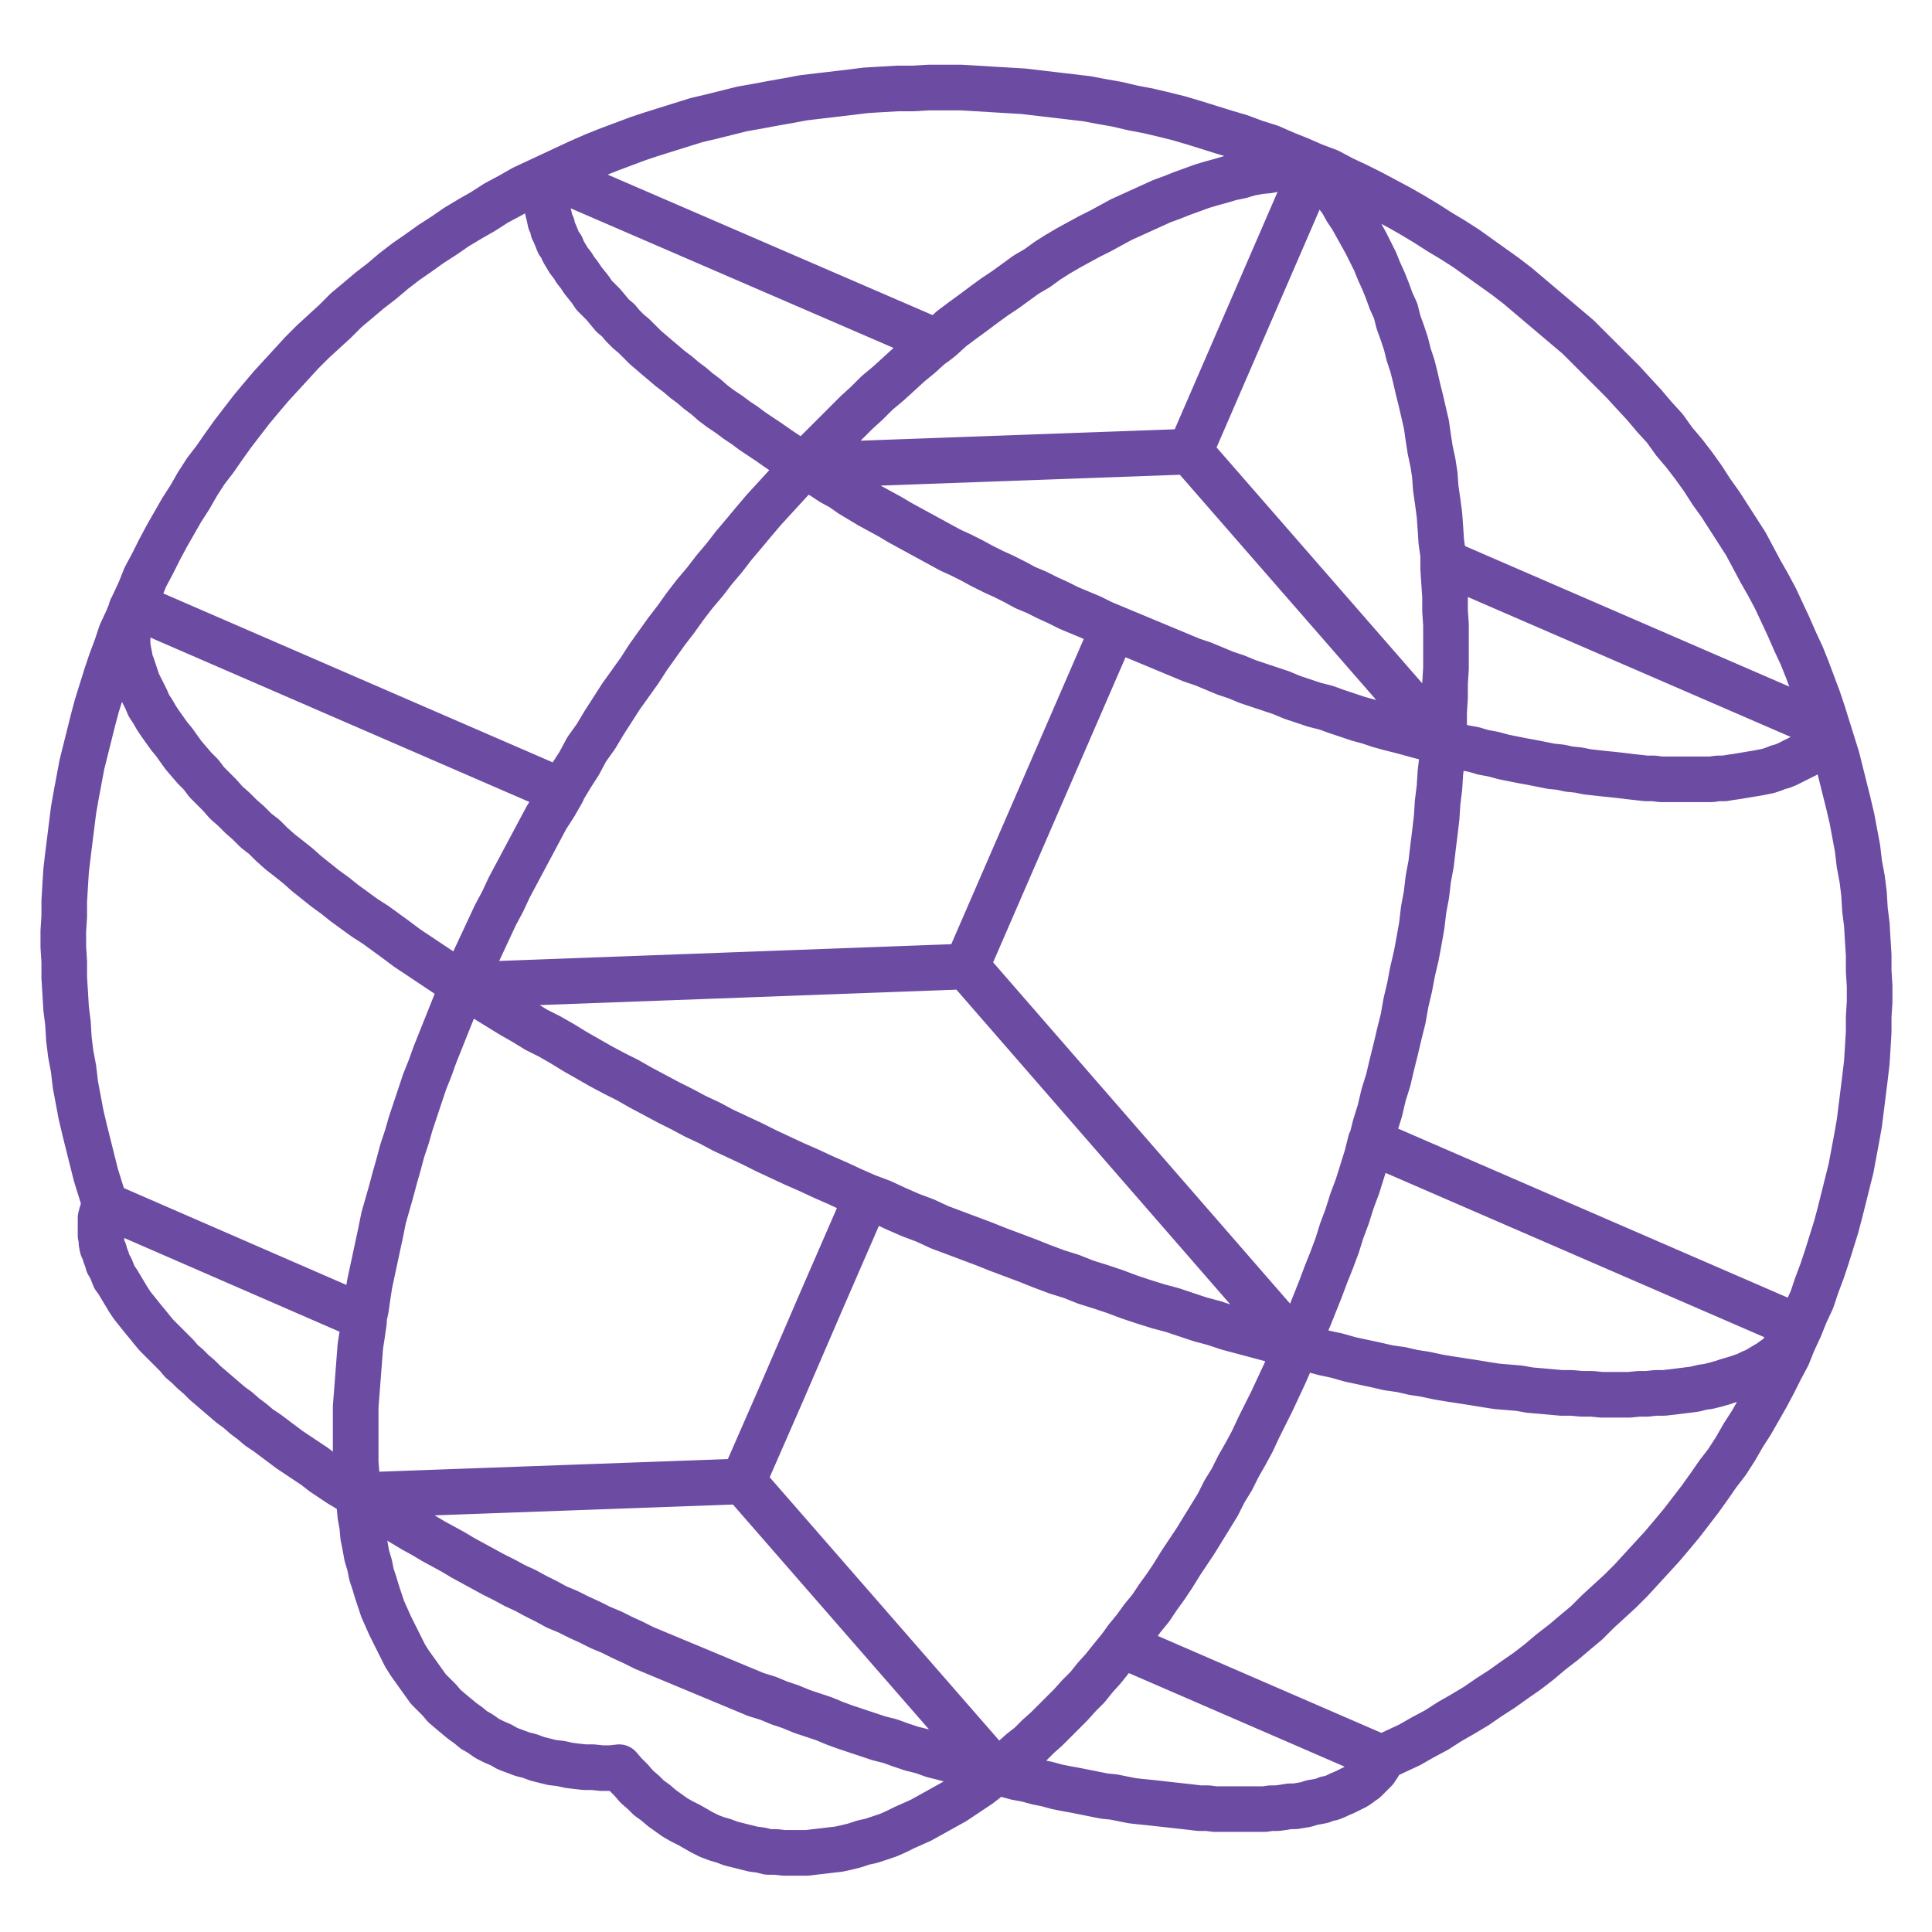
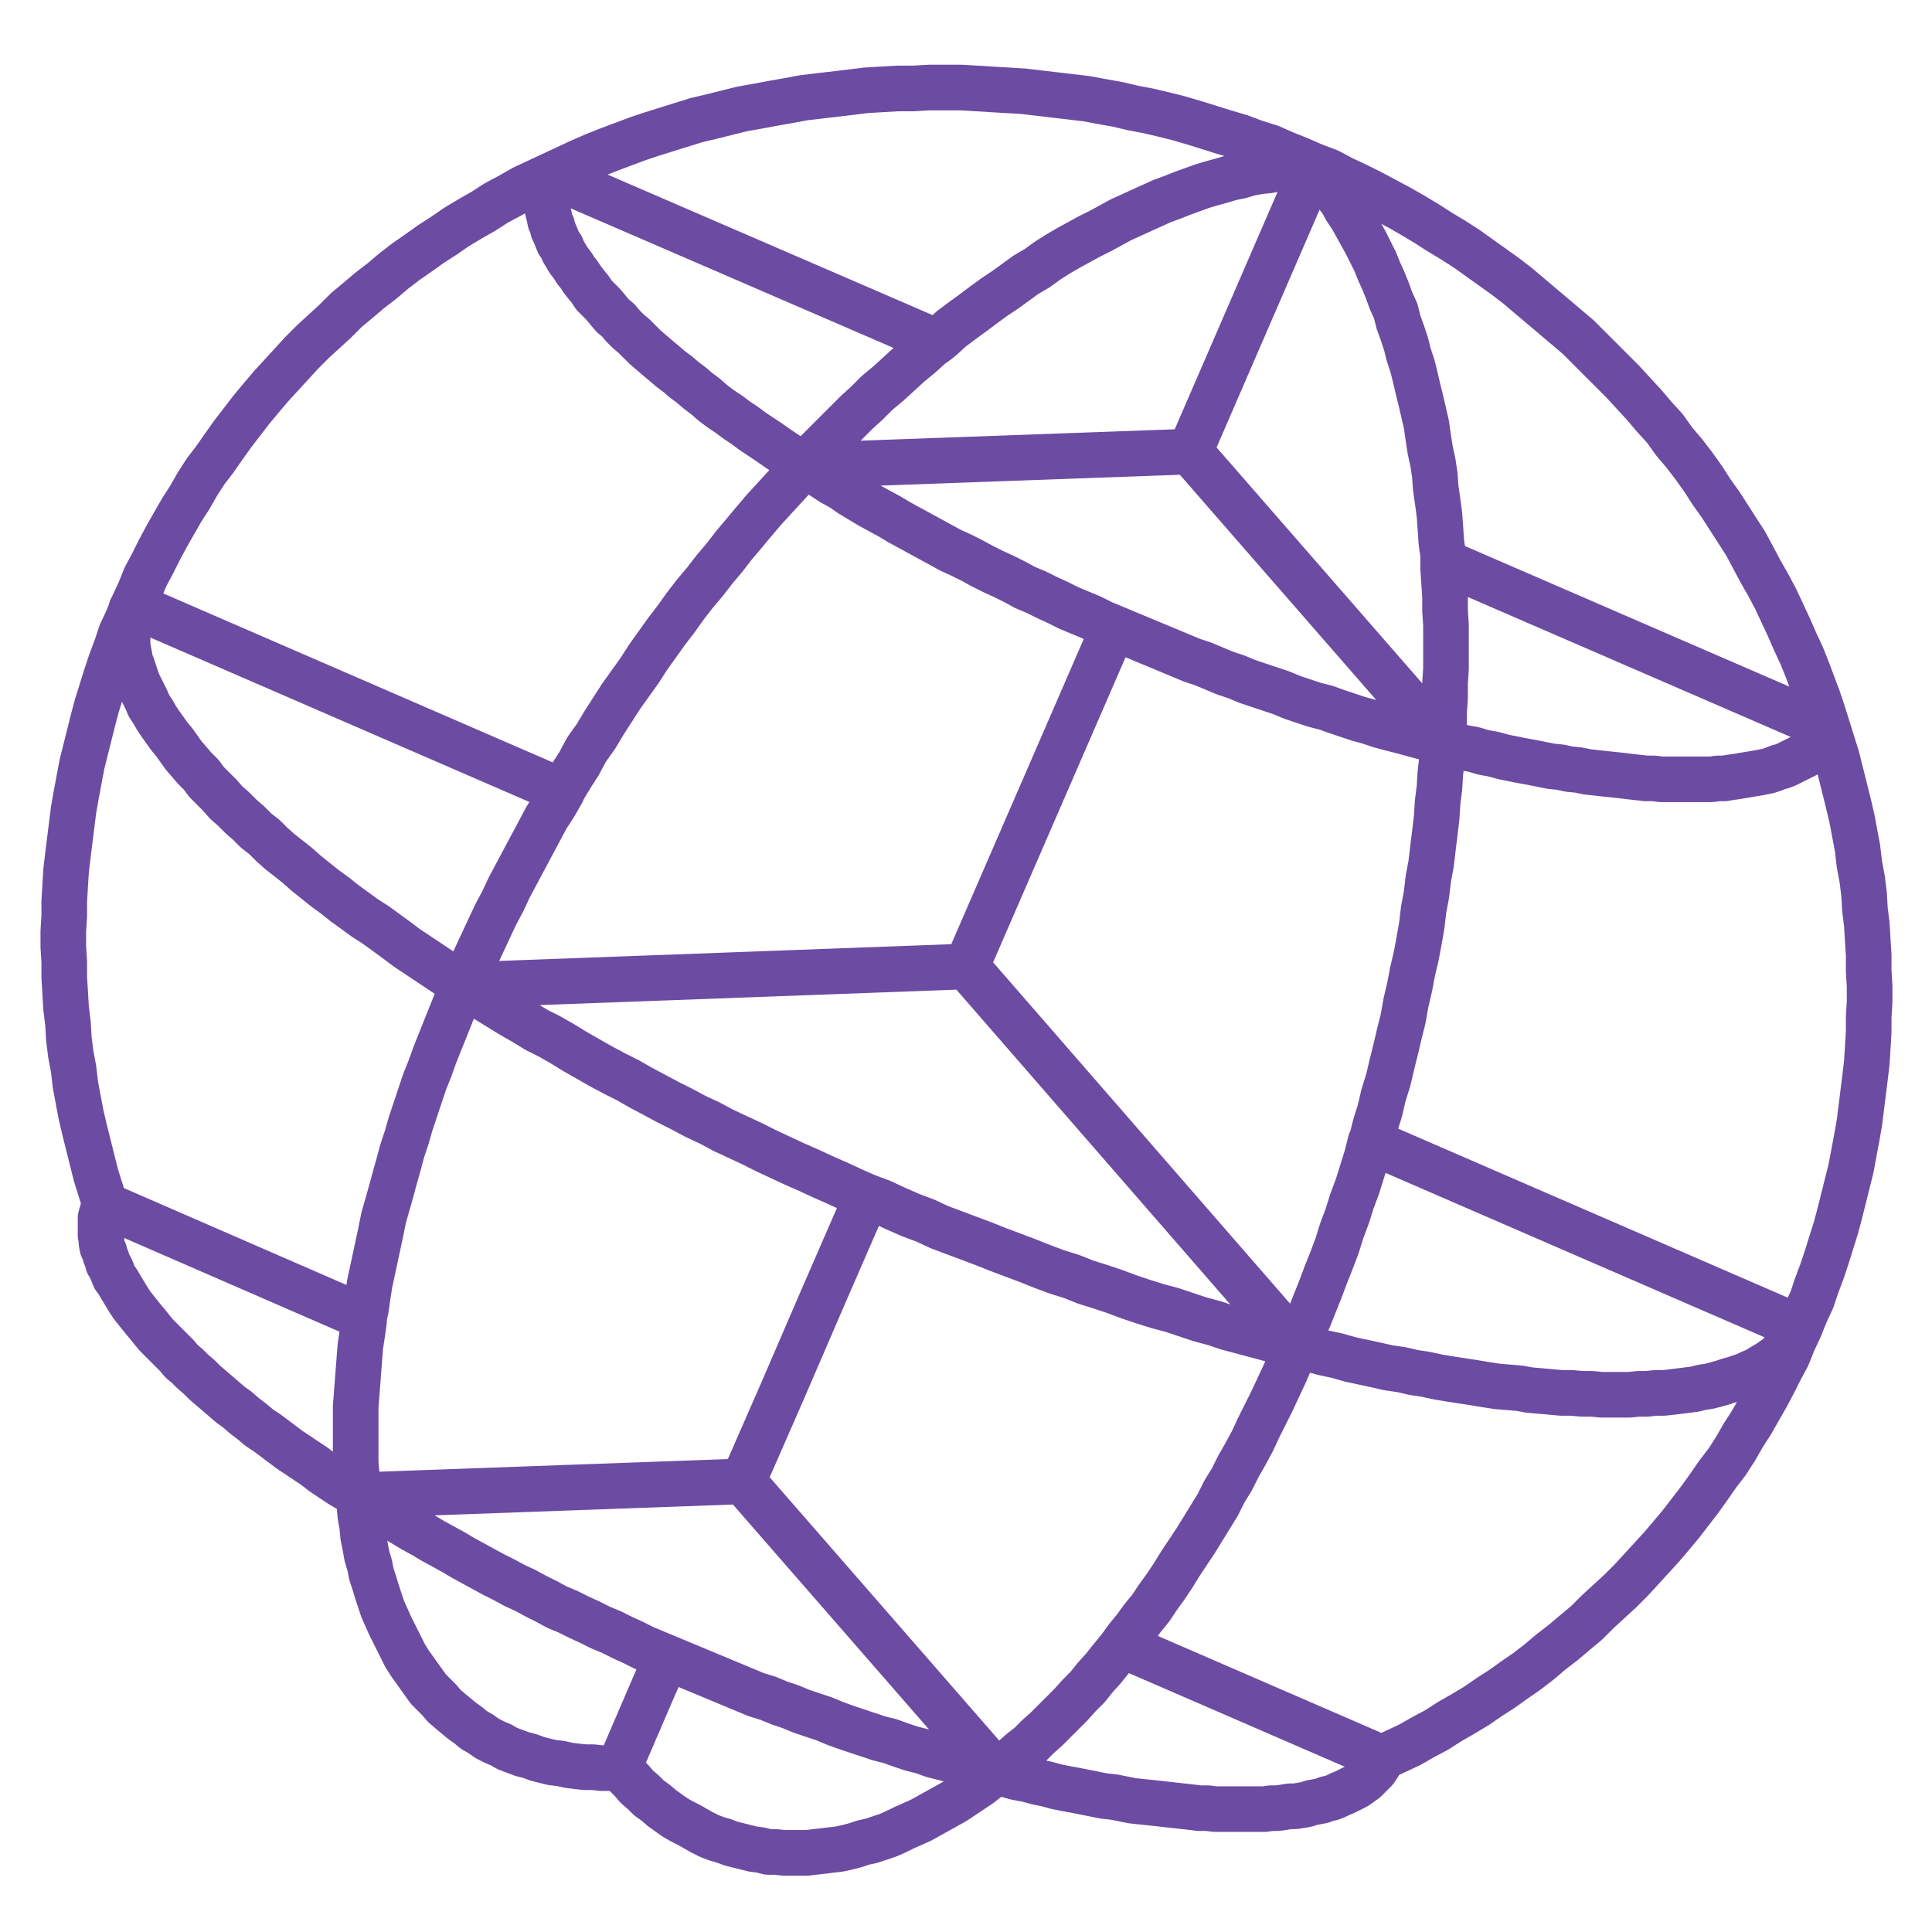
<svg xmlns="http://www.w3.org/2000/svg" viewBox="-1.038 -1.038 2.075 2.075" role="img" aria-label="EARF globe, 06 haze, in line">
-   <path d="M-0.925 0.256L-0.930 0.240L-0.935 0.224L-0.939 0.208L-0.943 0.192L-0.947 0.176L-0.951 0.159L-0.954 0.143L-0.957 0.127L-0.959 0.110L-0.962 0.094L-0.964 0.078L-0.965 0.061L-0.967 0.045L-0.968 0.028L-0.969 0.012L-0.969 -0.005L-0.970 -0.021L-0.970 -0.038L-0.969 -0.054L-0.969 -0.070L-0.968 -0.087L-0.967 -0.103L-0.965 -0.120L-0.963 -0.136L-0.961 -0.152L-0.959 -0.168L-0.956 -0.185L-0.953 -0.201L-0.950 -0.217L-0.946 -0.233L-0.942 -0.249L-0.938 -0.265L-0.934 -0.280L-0.929 -0.296L-0.924 -0.312L-0.919 -0.327L-0.913 -0.343L-0.908 -0.358L-0.901 -0.373L-0.895 -0.388 M-0.654 0.568L-0.663 0.562L-0.673 0.556L-0.682 0.550L-0.691 0.544L-0.700 0.537L-0.709 0.531L-0.718 0.525L-0.727 0.519L-0.735 0.513L-0.743 0.507L-0.751 0.501L-0.760 0.495L-0.767 0.489L-0.775 0.483L-0.783 0.476L-0.790 0.471L-0.797 0.465L-0.804 0.459L-0.811 0.453L-0.818 0.447L-0.824 0.441L-0.831 0.435L-0.837 0.429L-0.843 0.424L-0.848 0.418L-0.854 0.412L-0.859 0.407L-0.865 0.401L-0.870 0.396L-0.875 0.390L-0.879 0.385L-0.884 0.379L-0.888 0.374L-0.892 0.369L-0.896 0.364L-0.900 0.358L-0.903 0.353L-0.906 0.348L-0.909 0.343L-0.912 0.338L-0.915 0.334L-0.917 0.329L-0.919 0.324L-0.922 0.319L-0.923 0.315L-0.925 0.310L-0.926 0.306L-0.928 0.302L-0.929 0.297L-0.929 0.293L-0.930 0.289L-0.930 0.285L-0.930 0.281L-0.930 0.277L-0.930 0.273L-0.930 0.270L-0.929 0.266L-0.928 0.263L-0.927 0.259L-0.925 0.256 M-0.925 0.256L-0.647 0.377 M-0.895 -0.388L-0.888 -0.403L-0.882 -0.418L-0.874 -0.433L-0.867 -0.447L-0.859 -0.462L-0.851 -0.476L-0.843 -0.490L-0.834 -0.504L-0.826 -0.518L-0.817 -0.532L-0.807 -0.545L-0.798 -0.558L-0.788 -0.572L-0.778 -0.585L-0.768 -0.598L-0.758 -0.610L-0.747 -0.623L-0.736 -0.635L-0.725 -0.647L-0.714 -0.659L-0.702 -0.671L-0.690 -0.682L-0.678 -0.693L-0.666 -0.705L-0.654 -0.715L-0.641 -0.726L-0.628 -0.736L-0.615 -0.747L-0.602 -0.757L-0.589 -0.766L-0.575 -0.776L-0.561 -0.785L-0.548 -0.794L-0.533 -0.803L-0.519 -0.811L-0.505 -0.820L-0.490 -0.828L-0.476 -0.836L-0.461 -0.843L-0.446 -0.850 M-0.540 0.020L-0.553 0.012L-0.565 0.004L-0.577 -0.004L-0.589 -0.012L-0.601 -0.020L-0.613 -0.029L-0.624 -0.037L-0.635 -0.045L-0.646 -0.052L-0.657 -0.060L-0.668 -0.068L-0.678 -0.076L-0.689 -0.084L-0.699 -0.092L-0.709 -0.100L-0.718 -0.108L-0.728 -0.116L-0.737 -0.123L-0.746 -0.131L-0.754 -0.139L-0.763 -0.146L-0.771 -0.154L-0.779 -0.161L-0.787 -0.169L-0.795 -0.176L-0.802 -0.184L-0.809 -0.191L-0.816 -0.198L-0.822 -0.206L-0.829 -0.213L-0.835 -0.220L-0.841 -0.227L-0.846 -0.234L-0.851 -0.241L-0.856 -0.247L-0.861 -0.254L-0.866 -0.261L-0.870 -0.267L-0.874 -0.274L-0.878 -0.280L-0.881 -0.287L-0.884 -0.293L-0.887 -0.299L-0.890 -0.305L-0.892 -0.311L-0.894 -0.317L-0.896 -0.323L-0.898 -0.328L-0.899 -0.334L-0.900 -0.339L-0.901 -0.345L-0.901 -0.350L-0.901 -0.355L-0.901 -0.360L-0.901 -0.365L-0.900 -0.370L-0.899 -0.375L-0.898 -0.379L-0.897 -0.384L-0.895 -0.388 M-0.895 -0.388L-0.434 -0.188 M-0.654 0.568L-0.240 0.553 M-0.647 0.377L-0.647 0.381L-0.649 0.395L-0.651 0.408L-0.652 0.421L-0.653 0.434L-0.654 0.447L-0.655 0.460L-0.656 0.473L-0.656 0.485L-0.656 0.497L-0.656 0.510L-0.656 0.522L-0.656 0.533L-0.655 0.545L-0.655 0.557L-0.654 0.568 M0.032 0.865L0.023 0.872L0.014 0.879L0.005 0.885L-0.004 0.891L-0.013 0.897L-0.022 0.902L-0.031 0.907L-0.040 0.912L-0.049 0.917L-0.058 0.921L-0.067 0.925L-0.075 0.929L-0.084 0.933L-0.093 0.936L-0.102 0.939L-0.111 0.941L-0.120 0.944L-0.128 0.946L-0.137 0.948L-0.146 0.949L-0.154 0.950L-0.163 0.951L-0.171 0.952L-0.180 0.952L-0.188 0.952L-0.196 0.952L-0.205 0.951L-0.213 0.951L-0.221 0.949L-0.229 0.948L-0.237 0.946L-0.245 0.944L-0.253 0.942L-0.261 0.939L-0.268 0.937L-0.276 0.934L-0.284 0.930L-0.291 0.926L-0.298 0.922L-0.306 0.918L-0.313 0.914L-0.320 0.909L-0.327 0.904L-0.334 0.898L-0.341 0.893L-0.347 0.887L-0.354 0.881L-0.360 0.874L-0.367 0.867L-0.373 0.860L-0.382 0.861L-0.392 0.861L-0.401 0.860L-0.410 0.860L-0.419 0.859L-0.427 0.858L-0.436 0.856L-0.445 0.855L-0.453 0.853L-0.461 0.851L-0.469 0.848L-0.477 0.846L-0.485 0.843L-0.493 0.840L-0.500 0.836L-0.507 0.833L-0.515 0.829L-0.522 0.824L-0.529 0.820L-0.535 0.815L-0.542 0.810L-0.548 0.805L-0.554 0.800L-0.561 0.794L-0.566 0.788L-0.572 0.782L-0.578 0.776L-0.583 0.769L-0.588 0.762L-0.593 0.755L-0.598 0.748L-0.603 0.740L-0.607 0.732L-0.611 0.724L-0.615 0.716L-0.619 0.708L-0.623 0.699L-0.627 0.690L-0.630 0.681L-0.633 0.672L-0.636 0.662L-0.639 0.653L-0.641 0.643L-0.644 0.633L-0.646 0.622L-0.648 0.612L-0.649 0.601L-0.651 0.590L-0.652 0.579L-0.654 0.568 M0.032 0.865L0.021 0.863L0.010 0.860L-0.002 0.856L-0.013 0.853L-0.024 0.850L-0.036 0.847L-0.047 0.843L-0.059 0.840L-0.071 0.836L-0.082 0.832L-0.094 0.829L-0.106 0.825L-0.118 0.821L-0.130 0.817L-0.141 0.813L-0.153 0.808L-0.165 0.804L-0.177 0.800L-0.189 0.795L-0.201 0.791L-0.213 0.786L-0.226 0.782L-0.238 0.777L-0.250 0.772L-0.262 0.767L-0.274 0.762L-0.286 0.757L-0.298 0.752L-0.310 0.747L-0.322 0.742L-0.334 0.737L-0.346 0.732L-0.358 0.726L-0.369 0.721L-0.381 0.715L-0.393 0.710L-0.405 0.704L-0.416 0.699L-0.428 0.693L-0.440 0.688L-0.451 0.682L-0.463 0.676L-0.474 0.670L-0.485 0.665L-0.496 0.659L-0.508 0.653L-0.519 0.647L-0.530 0.641L-0.541 0.635L-0.551 0.629L-0.562 0.623L-0.573 0.617L-0.583 0.611L-0.594 0.605L-0.604 0.599L-0.614 0.593L-0.624 0.587L-0.634 0.580L-0.644 0.574L-0.654 0.568 M-0.540 0.020L-0.547 0.035L-0.553 0.050L-0.559 0.065L-0.565 0.080L-0.571 0.095L-0.576 0.109L-0.582 0.124L-0.587 0.139L-0.592 0.154L-0.597 0.169L-0.601 0.183L-0.606 0.198L-0.610 0.213L-0.614 0.227L-0.618 0.242L-0.622 0.256L-0.626 0.270L-0.629 0.285L-0.632 0.299L-0.635 0.313L-0.638 0.327L-0.641 0.341L-0.643 0.354L-0.645 0.368L-0.647 0.377 M-0.540 0.020L0.000 -0.000 M-0.434 -0.188L-0.442 -0.174L-0.451 -0.160L-0.459 -0.145L-0.467 -0.130L-0.475 -0.115L-0.483 -0.100L-0.491 -0.085L-0.498 -0.070L-0.506 -0.055L-0.513 -0.040L-0.520 -0.025L-0.527 -0.010L-0.534 0.005L-0.540 0.020 M-0.107 0.247L-0.123 0.240L-0.138 0.233L-0.154 0.226L-0.169 0.219L-0.185 0.212L-0.200 0.205L-0.215 0.198L-0.231 0.190L-0.246 0.183L-0.261 0.176L-0.276 0.168L-0.291 0.161L-0.306 0.153L-0.320 0.146L-0.335 0.138L-0.350 0.130L-0.364 0.122L-0.378 0.115L-0.393 0.107L-0.407 0.099L-0.421 0.091L-0.434 0.083L-0.448 0.075L-0.462 0.068L-0.475 0.060L-0.489 0.052L-0.502 0.044L-0.515 0.036L-0.528 0.028L-0.540 0.020 M-0.446 -0.850L-0.431 -0.857L-0.416 -0.864L-0.400 -0.871L-0.385 -0.877L-0.369 -0.883L-0.353 -0.889L-0.338 -0.894L-0.322 -0.899L-0.306 -0.904L-0.290 -0.909L-0.273 -0.913L-0.257 -0.917L-0.241 -0.921L-0.224 -0.924L-0.208 -0.927L-0.191 -0.930L-0.175 -0.933L-0.158 -0.935L-0.141 -0.937L-0.124 -0.939L-0.108 -0.941L-0.091 -0.942L-0.074 -0.943L-0.057 -0.943L-0.040 -0.944L-0.023 -0.944L-0.006 -0.944L0.011 -0.943L0.027 -0.942L0.044 -0.941L0.061 -0.940L0.078 -0.938L0.095 -0.936L0.112 -0.934L0.129 -0.932L0.145 -0.929L0.162 -0.926L0.179 -0.922L0.195 -0.919L0.212 -0.915L0.228 -0.911L0.245 -0.906L0.261 -0.901L0.277 -0.896L0.294 -0.891L0.310 -0.885L0.326 -0.880L0.342 -0.873L0.357 -0.867L0.373 -0.860 M-0.174 -0.538L-0.184 -0.544L-0.193 -0.550L-0.202 -0.556L-0.212 -0.563L-0.221 -0.569L-0.230 -0.575L-0.238 -0.581L-0.247 -0.587L-0.255 -0.593L-0.264 -0.599L-0.272 -0.605L-0.280 -0.612L-0.288 -0.618L-0.295 -0.624L-0.303 -0.630L-0.310 -0.636L-0.318 -0.642L-0.325 -0.648L-0.331 -0.653L-0.338 -0.659L-0.345 -0.665L-0.351 -0.671L-0.357 -0.677L-0.363 -0.682L-0.369 -0.688L-0.374 -0.694L-0.380 -0.699L-0.385 -0.705L-0.390 -0.711L-0.395 -0.716L-0.400 -0.721L-0.404 -0.727L-0.408 -0.732L-0.412 -0.737L-0.416 -0.743L-0.420 -0.748L-0.423 -0.753L-0.427 -0.758L-0.430 -0.763L-0.433 -0.768L-0.435 -0.773L-0.438 -0.777L-0.440 -0.782L-0.442 -0.787L-0.444 -0.791L-0.445 -0.796L-0.447 -0.800L-0.448 -0.805L-0.449 -0.809L-0.450 -0.813L-0.450 -0.817L-0.451 -0.821L-0.451 -0.825L-0.451 -0.829L-0.450 -0.833L-0.450 -0.836L-0.449 -0.840L-0.448 -0.844L-0.447 -0.847L-0.446 -0.850 M-0.446 -0.850L-0.032 -0.671 M-0.174 -0.538L-0.185 -0.526L-0.196 -0.514L-0.207 -0.502L-0.218 -0.490L-0.229 -0.477L-0.239 -0.465L-0.250 -0.452L-0.260 -0.439L-0.271 -0.426L-0.281 -0.413L-0.292 -0.400L-0.302 -0.387L-0.312 -0.373L-0.322 -0.360L-0.332 -0.346L-0.342 -0.332L-0.351 -0.318L-0.361 -0.304L-0.371 -0.290L-0.380 -0.276L-0.389 -0.262L-0.398 -0.247L-0.408 -0.233L-0.416 -0.218L-0.425 -0.204L-0.434 -0.189L-0.434 -0.188 M-0.240 0.553L-0.198 0.457L-0.154 0.355L-0.107 0.247 M-0.240 0.553L0.032 0.865 M-0.174 -0.538L0.240 -0.553 M-0.032 -0.671L-0.039 -0.666L-0.050 -0.656L-0.061 -0.647L-0.073 -0.636L-0.084 -0.626L-0.096 -0.616L-0.107 -0.605L-0.118 -0.595L-0.129 -0.584L-0.141 -0.572L-0.152 -0.561L-0.163 -0.550L-0.174 -0.538 M0.158 -0.364L0.146 -0.369L0.134 -0.375L0.122 -0.380L0.110 -0.385L0.098 -0.391L0.087 -0.396L0.075 -0.402L0.063 -0.407L0.052 -0.413L0.040 -0.419L0.029 -0.424L0.017 -0.430L0.006 -0.436L-0.006 -0.442L-0.017 -0.447L-0.028 -0.453L-0.039 -0.459L-0.050 -0.465L-0.061 -0.471L-0.072 -0.477L-0.082 -0.483L-0.093 -0.489L-0.104 -0.495L-0.114 -0.501L-0.124 -0.507L-0.134 -0.514L-0.145 -0.520L-0.154 -0.526L-0.164 -0.532L-0.174 -0.538 M0.355 0.408L0.340 0.404L0.326 0.400L0.311 0.396L0.296 0.392L0.281 0.388L0.266 0.383L0.251 0.379L0.236 0.374L0.221 0.369L0.206 0.365L0.190 0.360L0.175 0.355L0.159 0.349L0.144 0.344L0.128 0.339L0.113 0.333L0.097 0.328L0.081 0.322L0.066 0.316L0.050 0.310L0.034 0.304L0.019 0.298L0.003 0.292L-0.013 0.286L-0.029 0.280L-0.044 0.273L-0.060 0.267L-0.076 0.260L-0.091 0.253L-0.107 0.247 M0.373 -0.860L0.364 -0.860L0.354 -0.859L0.344 -0.858L0.334 -0.857L0.325 -0.855L0.315 -0.854L0.304 -0.852L0.294 -0.849L0.284 -0.847L0.274 -0.844L0.263 -0.841L0.253 -0.838L0.242 -0.834L0.231 -0.830L0.221 -0.826L0.210 -0.822L0.199 -0.817L0.188 -0.812L0.177 -0.807L0.166 -0.802L0.155 -0.796L0.144 -0.790L0.132 -0.784L0.121 -0.778L0.110 -0.772L0.098 -0.765L0.087 -0.758L0.076 -0.750L0.064 -0.743L0.053 -0.735L0.042 -0.727L0.030 -0.719L0.019 -0.711L0.007 -0.702L-0.004 -0.694L-0.016 -0.685L-0.027 -0.675L-0.032 -0.671 M0.000 -0.000L0.158 -0.364 M0.000 -0.000L0.355 0.408 M0.032 0.865L0.041 0.858L0.050 0.851L0.059 0.843L0.068 0.836L0.077 0.827L0.086 0.819L0.094 0.811L0.103 0.802L0.112 0.793L0.121 0.783L0.130 0.774L0.138 0.764L0.147 0.754L0.155 0.744L0.164 0.733L0.167 0.729 M0.446 0.850L0.444 0.854L0.443 0.857L0.441 0.860L0.439 0.863L0.436 0.866L0.434 0.868L0.431 0.871L0.428 0.874L0.425 0.876L0.421 0.879L0.418 0.881L0.414 0.883L0.410 0.885L0.406 0.887L0.401 0.889L0.397 0.891L0.392 0.893L0.387 0.894L0.382 0.896L0.377 0.897L0.371 0.898L0.365 0.900L0.359 0.901L0.353 0.902L0.347 0.902L0.341 0.903L0.334 0.904L0.327 0.904L0.320 0.905L0.313 0.905L0.306 0.905L0.298 0.905L0.291 0.905L0.283 0.905L0.275 0.905L0.267 0.905L0.259 0.904L0.250 0.904L0.242 0.903L0.233 0.902L0.224 0.901L0.215 0.900L0.206 0.899L0.197 0.898L0.187 0.897L0.178 0.896L0.168 0.894L0.158 0.892L0.148 0.891L0.138 0.889L0.128 0.887L0.118 0.885L0.107 0.883L0.097 0.881L0.086 0.878L0.076 0.876L0.065 0.873L0.054 0.871L0.043 0.868L0.032 0.865 M0.512 -0.241L0.501 -0.244L0.489 -0.247L0.478 -0.250L0.467 -0.253L0.455 -0.256L0.444 -0.259L0.432 -0.263L0.421 -0.266L0.409 -0.270L0.397 -0.274L0.386 -0.278L0.374 -0.281L0.362 -0.285L0.350 -0.289L0.338 -0.294L0.326 -0.298L0.314 -0.302L0.302 -0.306L0.290 -0.311L0.278 -0.315L0.266 -0.320L0.254 -0.325L0.242 -0.329L0.230 -0.334L0.218 -0.339L0.206 -0.344L0.194 -0.349L0.182 -0.354L0.170 -0.359L0.158 -0.364 M0.355 0.408L0.348 0.423L0.342 0.437L0.335 0.452L0.328 0.467L0.321 0.481L0.314 0.495L0.307 0.510L0.300 0.523L0.292 0.537L0.285 0.551L0.277 0.564L0.270 0.578L0.262 0.591L0.254 0.604L0.246 0.617L0.238 0.629L0.230 0.641L0.222 0.654L0.214 0.666L0.206 0.677L0.198 0.689L0.189 0.700L0.181 0.711L0.172 0.722L0.167 0.729 M0.167 0.729L0.446 0.850 M0.240 -0.553L0.373 -0.860 M0.240 -0.553L0.512 -0.241 M0.355 0.408L0.361 0.393L0.368 0.377L0.374 0.362L0.380 0.347L0.386 0.331L0.392 0.316L0.398 0.300L0.403 0.284L0.409 0.268L0.414 0.252L0.420 0.236L0.425 0.220L0.430 0.204L0.434 0.188 M0.895 0.388L0.893 0.392L0.891 0.396L0.888 0.400L0.885 0.404L0.882 0.408L0.879 0.412L0.875 0.415L0.872 0.419L0.867 0.422L0.863 0.425L0.858 0.428L0.853 0.431L0.848 0.434L0.843 0.436L0.837 0.439L0.831 0.441L0.825 0.443L0.818 0.445L0.812 0.447L0.805 0.449L0.797 0.451L0.790 0.452L0.782 0.454L0.774 0.455L0.766 0.456L0.758 0.457L0.749 0.458L0.740 0.458L0.731 0.459L0.722 0.459L0.712 0.460L0.702 0.460L0.692 0.460L0.682 0.460L0.672 0.459L0.661 0.459L0.650 0.458L0.639 0.458L0.628 0.457L0.617 0.456L0.605 0.455L0.594 0.453L0.582 0.452L0.570 0.451L0.557 0.449L0.545 0.447L0.532 0.445L0.519 0.443L0.507 0.441L0.493 0.438L0.480 0.436L0.467 0.433L0.453 0.431L0.440 0.428L0.426 0.425L0.412 0.422L0.398 0.418L0.384 0.415L0.369 0.411L0.355 0.408 M0.373 -0.860L0.379 -0.853L0.385 -0.846L0.391 -0.838L0.397 -0.830L0.403 -0.822L0.408 -0.813L0.414 -0.804L0.419 -0.795L0.424 -0.786L0.429 -0.777L0.434 -0.767L0.439 -0.757L0.443 -0.747L0.448 -0.736L0.452 -0.726L0.456 -0.715L0.461 -0.704L0.464 -0.692L0.468 -0.681L0.472 -0.669L0.475 -0.657L0.479 -0.645L0.482 -0.633L0.485 -0.620L0.488 -0.608L0.491 -0.595L0.494 -0.582L0.496 -0.568L0.498 -0.555L0.501 -0.541L0.503 -0.528L0.504 -0.514L0.506 -0.500L0.508 -0.485L0.509 -0.471L0.510 -0.456L0.512 -0.442L0.512 -0.435 M0.373 -0.860L0.389 -0.854L0.404 -0.846L0.419 -0.839L0.435 -0.831L0.450 -0.823L0.465 -0.815L0.479 -0.807L0.494 -0.798L0.508 -0.789L0.523 -0.780L0.537 -0.771L0.551 -0.761L0.565 -0.751L0.579 -0.741L0.592 -0.731L0.605 -0.720L0.618 -0.709L0.631 -0.698L0.644 -0.687L0.657 -0.676L0.669 -0.664L0.681 -0.652L0.693 -0.640L0.705 -0.628L0.716 -0.616L0.728 -0.603L0.739 -0.590L0.750 -0.578L0.760 -0.564L0.771 -0.551L0.781 -0.538L0.791 -0.524L0.800 -0.510L0.810 -0.496L0.819 -0.482L0.828 -0.468L0.837 -0.454L0.845 -0.439L0.853 -0.424L0.861 -0.410L0.869 -0.395L0.876 -0.380L0.883 -0.365L0.890 -0.349L0.897 -0.334L0.903 -0.319L0.909 -0.303L0.915 -0.287L0.920 -0.272L0.925 -0.256 M0.512 -0.241L0.511 -0.225L0.509 -0.208L0.508 -0.192L0.506 -0.176L0.505 -0.160L0.503 -0.143L0.501 -0.127L0.499 -0.110L0.496 -0.094L0.494 -0.077L0.491 -0.061L0.489 -0.044L0.486 -0.027L0.483 -0.011L0.479 0.006L0.476 0.022L0.472 0.039L0.469 0.056L0.465 0.072L0.461 0.089L0.457 0.105L0.453 0.122L0.448 0.138L0.444 0.155L0.439 0.171L0.435 0.187L0.434 0.188 M0.434 0.188L0.895 0.388 M0.895 0.388L0.888 0.403L0.882 0.418L0.874 0.433L0.867 0.447L0.859 0.462L0.851 0.476L0.843 0.490L0.834 0.504L0.826 0.518L0.817 0.532L0.807 0.545L0.798 0.558L0.788 0.572L0.778 0.585L0.768 0.598L0.758 0.610L0.747 0.623L0.736 0.635L0.725 0.647L0.714 0.659L0.702 0.671L0.690 0.682L0.678 0.693L0.666 0.705L0.654 0.715L0.641 0.726L0.628 0.736L0.615 0.747L0.602 0.757L0.589 0.766L0.575 0.776L0.561 0.785L0.548 0.794L0.533 0.803L0.519 0.811L0.505 0.820L0.490 0.828L0.476 0.836L0.461 0.843L0.446 0.850 M0.512 -0.241L0.513 -0.257L0.513 -0.273L0.514 -0.289L0.514 -0.304L0.515 -0.320L0.515 -0.336L0.515 -0.351L0.515 -0.367L0.514 -0.382L0.514 -0.397L0.513 -0.412L0.512 -0.427L0.512 -0.435 M0.925 -0.256L0.924 -0.253L0.922 -0.249L0.920 -0.246L0.918 -0.243L0.916 -0.240L0.913 -0.238L0.910 -0.235L0.907 -0.232L0.904 -0.230L0.901 -0.227L0.897 -0.225L0.893 -0.223L0.889 -0.221L0.885 -0.219L0.881 -0.217L0.876 -0.215L0.872 -0.214L0.867 -0.212L0.861 -0.210L0.856 -0.209L0.851 -0.208L0.845 -0.207L0.839 -0.206L0.833 -0.205L0.827 -0.204L0.820 -0.203L0.814 -0.202L0.807 -0.202L0.800 -0.201L0.793 -0.201L0.785 -0.201L0.778 -0.201L0.770 -0.201L0.762 -0.201L0.754 -0.201L0.746 -0.201L0.738 -0.202L0.730 -0.202L0.721 -0.203L0.712 -0.204L0.704 -0.205L0.695 -0.206L0.685 -0.207L0.676 -0.208L0.667 -0.209L0.657 -0.211L0.647 -0.212L0.638 -0.214L0.628 -0.215L0.618 -0.217L0.608 -0.219L0.597 -0.221L0.587 -0.223L0.577 -0.225L0.566 -0.228L0.555 -0.230L0.545 -0.233L0.534 -0.235L0.523 -0.238L0.512 -0.241 M0.512 -0.435L0.925 -0.256 M0.925 -0.256L0.930 -0.240L0.935 -0.224L0.939 -0.208L0.943 -0.192L0.947 -0.176L0.951 -0.159L0.954 -0.143L0.957 -0.127L0.959 -0.110L0.962 -0.094L0.964 -0.078L0.965 -0.061L0.967 -0.045L0.968 -0.028L0.969 -0.012L0.969 0.005L0.970 0.021L0.970 0.038L0.969 0.054L0.969 0.070L0.968 0.087L0.967 0.103L0.965 0.120L0.963 0.136L0.961 0.152L0.959 0.168L0.956 0.185L0.953 0.201L0.950 0.217L0.946 0.233L0.942 0.249L0.938 0.265L0.934 0.280L0.929 0.296L0.924 0.312L0.919 0.327L0.913 0.343L0.908 0.358L0.901 0.373L0.895 0.388" fill="none" stroke="#6C4BA3" stroke-width="0.049" stroke-linejoin="round" stroke-linecap="round" />
+   <path d="M-0.925 0.256L-0.930 0.240L-0.935 0.224L-0.939 0.208L-0.943 0.192L-0.947 0.176L-0.951 0.159L-0.954 0.143L-0.957 0.127L-0.959 0.110L-0.962 0.094L-0.964 0.078L-0.965 0.061L-0.967 0.045L-0.968 0.028L-0.969 0.012L-0.969 -0.005L-0.970 -0.021L-0.970 -0.038L-0.969 -0.054L-0.969 -0.070L-0.968 -0.087L-0.967 -0.103L-0.965 -0.120L-0.963 -0.136L-0.961 -0.152L-0.959 -0.168L-0.956 -0.185L-0.953 -0.201L-0.950 -0.217L-0.946 -0.233L-0.942 -0.249L-0.938 -0.265L-0.934 -0.280L-0.929 -0.296L-0.924 -0.312L-0.919 -0.327L-0.913 -0.343L-0.908 -0.358L-0.901 -0.373L-0.895 -0.388 M-0.654 0.568L-0.663 0.562L-0.673 0.556L-0.682 0.550L-0.691 0.544L-0.700 0.537L-0.709 0.531L-0.718 0.525L-0.727 0.519L-0.735 0.513L-0.743 0.507L-0.751 0.501L-0.760 0.495L-0.767 0.489L-0.775 0.483L-0.783 0.476L-0.790 0.471L-0.797 0.465L-0.804 0.459L-0.811 0.453L-0.818 0.447L-0.824 0.441L-0.831 0.435L-0.837 0.429L-0.843 0.424L-0.848 0.418L-0.854 0.412L-0.859 0.407L-0.865 0.401L-0.870 0.396L-0.875 0.390L-0.879 0.385L-0.884 0.379L-0.888 0.374L-0.892 0.369L-0.896 0.364L-0.900 0.358L-0.903 0.353L-0.906 0.348L-0.909 0.343L-0.912 0.338L-0.915 0.334L-0.917 0.329L-0.919 0.324L-0.922 0.319L-0.923 0.315L-0.925 0.310L-0.926 0.306L-0.928 0.302L-0.929 0.297L-0.929 0.293L-0.930 0.289L-0.930 0.285L-0.930 0.281L-0.930 0.277L-0.930 0.273L-0.930 0.270L-0.929 0.266L-0.928 0.263L-0.927 0.259L-0.925 0.256 M-0.925 0.256L-0.647 0.377 M-0.895 -0.388L-0.888 -0.403L-0.882 -0.418L-0.874 -0.433L-0.867 -0.447L-0.859 -0.462L-0.851 -0.476L-0.843 -0.490L-0.834 -0.504L-0.826 -0.518L-0.817 -0.532L-0.807 -0.545L-0.798 -0.558L-0.788 -0.572L-0.778 -0.585L-0.768 -0.598L-0.758 -0.610L-0.747 -0.623L-0.736 -0.635L-0.725 -0.647L-0.714 -0.659L-0.702 -0.671L-0.690 -0.682L-0.678 -0.693L-0.666 -0.705L-0.654 -0.715L-0.641 -0.726L-0.628 -0.736L-0.615 -0.747L-0.602 -0.757L-0.589 -0.766L-0.575 -0.776L-0.561 -0.785L-0.548 -0.794L-0.533 -0.803L-0.519 -0.811L-0.505 -0.820L-0.490 -0.828L-0.476 -0.836L-0.461 -0.843L-0.446 -0.850 M-0.540 0.020L-0.553 0.012L-0.565 0.004L-0.577 -0.004L-0.589 -0.012L-0.601 -0.020L-0.613 -0.029L-0.624 -0.037L-0.635 -0.045L-0.646 -0.052L-0.657 -0.060L-0.668 -0.068L-0.678 -0.076L-0.689 -0.084L-0.699 -0.092L-0.709 -0.100L-0.718 -0.108L-0.728 -0.116L-0.737 -0.123L-0.746 -0.131L-0.754 -0.139L-0.763 -0.146L-0.771 -0.154L-0.779 -0.161L-0.787 -0.169L-0.795 -0.176L-0.802 -0.184L-0.809 -0.191L-0.816 -0.198L-0.822 -0.206L-0.829 -0.213L-0.835 -0.220L-0.841 -0.227L-0.846 -0.234L-0.851 -0.241L-0.856 -0.247L-0.861 -0.254L-0.866 -0.261L-0.870 -0.267L-0.874 -0.274L-0.878 -0.280L-0.881 -0.287L-0.884 -0.293L-0.887 -0.299L-0.890 -0.305L-0.892 -0.311L-0.894 -0.317L-0.896 -0.323L-0.898 -0.328L-0.899 -0.334L-0.900 -0.339L-0.901 -0.345L-0.901 -0.350L-0.901 -0.355L-0.901 -0.360L-0.901 -0.365L-0.900 -0.370L-0.899 -0.375L-0.898 -0.379L-0.897 -0.384L-0.895 -0.388 M-0.895 -0.388L-0.434 -0.188 M-0.654 0.568L-0.240 0.553 M-0.647 0.377L-0.647 0.381L-0.649 0.395L-0.651 0.408L-0.652 0.421L-0.653 0.434L-0.654 0.447L-0.655 0.460L-0.656 0.473L-0.656 0.485L-0.656 0.497L-0.656 0.510L-0.656 0.522L-0.656 0.533L-0.655 0.545L-0.655 0.557L-0.654 0.568 M-0.373 0.860L-0.382 0.861L-0.392 0.861L-0.401 0.860L-0.410 0.860L-0.419 0.859L-0.427 0.858L-0.436 0.856L-0.445 0.855L-0.453 0.853L-0.461 0.851L-0.469 0.848L-0.477 0.846L-0.485 0.843L-0.493 0.840L-0.500 0.836L-0.507 0.833L-0.515 0.829L-0.522 0.824L-0.529 0.820L-0.535 0.815L-0.542 0.810L-0.548 0.805L-0.554 0.800L-0.561 0.794L-0.566 0.788L-0.572 0.782L-0.578 0.776L-0.583 0.769L-0.588 0.762L-0.593 0.755L-0.598 0.748L-0.603 0.740L-0.607 0.732L-0.611 0.724L-0.615 0.716L-0.619 0.708L-0.623 0.699L-0.627 0.690L-0.630 0.681L-0.633 0.672L-0.636 0.662L-0.639 0.653L-0.641 0.643L-0.644 0.633L-0.646 0.622L-0.648 0.612L-0.649 0.601L-0.651 0.590L-0.652 0.579L-0.654 0.568 M-0.322 0.742L-0.334 0.737L-0.346 0.732L-0.358 0.726L-0.369 0.721L-0.381 0.715L-0.393 0.710L-0.405 0.704L-0.416 0.699L-0.428 0.693L-0.440 0.688L-0.451 0.682L-0.463 0.676L-0.474 0.670L-0.485 0.665L-0.496 0.659L-0.508 0.653L-0.519 0.647L-0.530 0.641L-0.541 0.635L-0.551 0.629L-0.562 0.623L-0.573 0.617L-0.583 0.611L-0.594 0.605L-0.604 0.599L-0.614 0.593L-0.624 0.587L-0.634 0.580L-0.644 0.574L-0.654 0.568 M-0.540 0.020L-0.547 0.035L-0.553 0.050L-0.559 0.065L-0.565 0.080L-0.571 0.095L-0.576 0.109L-0.582 0.124L-0.587 0.139L-0.592 0.154L-0.597 0.169L-0.601 0.183L-0.606 0.198L-0.610 0.213L-0.614 0.227L-0.618 0.242L-0.622 0.256L-0.626 0.270L-0.629 0.285L-0.632 0.299L-0.635 0.313L-0.638 0.327L-0.641 0.341L-0.643 0.354L-0.645 0.368L-0.647 0.377 M-0.540 0.020L0.000 -0.000 M-0.434 -0.188L-0.442 -0.174L-0.451 -0.160L-0.459 -0.145L-0.467 -0.130L-0.475 -0.115L-0.483 -0.100L-0.491 -0.085L-0.498 -0.070L-0.506 -0.055L-0.513 -0.040L-0.520 -0.025L-0.527 -0.010L-0.534 0.005L-0.540 0.020 M-0.107 0.247L-0.123 0.240L-0.138 0.233L-0.154 0.226L-0.169 0.219L-0.185 0.212L-0.200 0.205L-0.215 0.198L-0.231 0.190L-0.246 0.183L-0.261 0.176L-0.276 0.168L-0.291 0.161L-0.306 0.153L-0.320 0.146L-0.335 0.138L-0.350 0.130L-0.364 0.122L-0.378 0.115L-0.393 0.107L-0.407 0.099L-0.421 0.091L-0.434 0.083L-0.448 0.075L-0.462 0.068L-0.475 0.060L-0.489 0.052L-0.502 0.044L-0.515 0.036L-0.528 0.028L-0.540 0.020 M-0.446 -0.850L-0.431 -0.857L-0.416 -0.864L-0.400 -0.871L-0.385 -0.877L-0.369 -0.883L-0.353 -0.889L-0.338 -0.894L-0.322 -0.899L-0.306 -0.904L-0.290 -0.909L-0.273 -0.913L-0.257 -0.917L-0.241 -0.921L-0.224 -0.924L-0.208 -0.927L-0.191 -0.930L-0.175 -0.933L-0.158 -0.935L-0.141 -0.937L-0.124 -0.939L-0.108 -0.941L-0.091 -0.942L-0.074 -0.943L-0.057 -0.943L-0.040 -0.944L-0.023 -0.944L-0.006 -0.944L0.011 -0.943L0.027 -0.942L0.044 -0.941L0.061 -0.940L0.078 -0.938L0.095 -0.936L0.112 -0.934L0.129 -0.932L0.145 -0.929L0.162 -0.926L0.179 -0.922L0.195 -0.919L0.212 -0.915L0.228 -0.911L0.245 -0.906L0.261 -0.901L0.277 -0.896L0.294 -0.891L0.310 -0.885L0.326 -0.880L0.342 -0.873L0.357 -0.867L0.373 -0.860 M-0.174 -0.538L-0.184 -0.544L-0.193 -0.550L-0.202 -0.556L-0.212 -0.563L-0.221 -0.569L-0.230 -0.575L-0.238 -0.581L-0.247 -0.587L-0.255 -0.593L-0.264 -0.599L-0.272 -0.605L-0.280 -0.612L-0.288 -0.618L-0.295 -0.624L-0.303 -0.630L-0.310 -0.636L-0.318 -0.642L-0.325 -0.648L-0.331 -0.653L-0.338 -0.659L-0.345 -0.665L-0.351 -0.671L-0.357 -0.677L-0.363 -0.682L-0.369 -0.688L-0.374 -0.694L-0.380 -0.699L-0.385 -0.705L-0.390 -0.711L-0.395 -0.716L-0.400 -0.721L-0.404 -0.727L-0.408 -0.732L-0.412 -0.737L-0.416 -0.743L-0.420 -0.748L-0.423 -0.753L-0.427 -0.758L-0.430 -0.763L-0.433 -0.768L-0.435 -0.773L-0.438 -0.777L-0.440 -0.782L-0.442 -0.787L-0.444 -0.791L-0.445 -0.796L-0.447 -0.800L-0.448 -0.805L-0.449 -0.809L-0.450 -0.813L-0.450 -0.817L-0.451 -0.821L-0.451 -0.825L-0.451 -0.829L-0.450 -0.833L-0.450 -0.836L-0.449 -0.840L-0.448 -0.844L-0.447 -0.847L-0.446 -0.850 M-0.446 -0.850L-0.032 -0.671 M-0.174 -0.538L-0.185 -0.526L-0.196 -0.514L-0.207 -0.502L-0.218 -0.490L-0.229 -0.477L-0.239 -0.465L-0.250 -0.452L-0.260 -0.439L-0.271 -0.426L-0.281 -0.413L-0.292 -0.400L-0.302 -0.387L-0.312 -0.373L-0.322 -0.360L-0.332 -0.346L-0.342 -0.332L-0.351 -0.318L-0.361 -0.304L-0.371 -0.290L-0.380 -0.276L-0.389 -0.262L-0.398 -0.247L-0.408 -0.233L-0.416 -0.218L-0.425 -0.204L-0.434 -0.189L-0.434 -0.188 M-0.373 0.860L-0.336 0.774L-0.322 0.742 M0.032 0.865L0.023 0.872L0.014 0.879L0.005 0.885L-0.004 0.891L-0.013 0.897L-0.022 0.902L-0.031 0.907L-0.040 0.912L-0.049 0.917L-0.058 0.921L-0.067 0.925L-0.075 0.929L-0.084 0.933L-0.093 0.936L-0.102 0.939L-0.111 0.941L-0.120 0.944L-0.128 0.946L-0.137 0.948L-0.146 0.949L-0.154 0.950L-0.163 0.951L-0.171 0.952L-0.180 0.952L-0.188 0.952L-0.196 0.952L-0.205 0.951L-0.213 0.951L-0.221 0.949L-0.229 0.948L-0.237 0.946L-0.245 0.944L-0.253 0.942L-0.261 0.939L-0.268 0.937L-0.276 0.934L-0.284 0.930L-0.291 0.926L-0.298 0.922L-0.306 0.918L-0.313 0.914L-0.320 0.909L-0.327 0.904L-0.334 0.898L-0.341 0.893L-0.347 0.887L-0.354 0.881L-0.360 0.874L-0.367 0.867L-0.373 0.860 M0.032 0.865L0.021 0.863L0.010 0.860L-0.002 0.856L-0.013 0.853L-0.024 0.850L-0.036 0.847L-0.047 0.843L-0.059 0.840L-0.071 0.836L-0.082 0.832L-0.094 0.829L-0.106 0.825L-0.118 0.821L-0.130 0.817L-0.141 0.813L-0.153 0.808L-0.165 0.804L-0.177 0.800L-0.189 0.795L-0.201 0.791L-0.213 0.786L-0.226 0.782L-0.238 0.777L-0.250 0.772L-0.262 0.767L-0.274 0.762L-0.286 0.757L-0.298 0.752L-0.310 0.747L-0.322 0.742 M-0.240 0.553L-0.198 0.457L-0.154 0.355L-0.107 0.247 M-0.240 0.553L0.032 0.865 M-0.174 -0.538L0.240 -0.553 M-0.032 -0.671L-0.039 -0.666L-0.050 -0.656L-0.061 -0.647L-0.073 -0.636L-0.084 -0.626L-0.096 -0.616L-0.107 -0.605L-0.118 -0.595L-0.129 -0.584L-0.141 -0.572L-0.152 -0.561L-0.163 -0.550L-0.174 -0.538 M0.158 -0.364L0.146 -0.369L0.134 -0.375L0.122 -0.380L0.110 -0.385L0.098 -0.391L0.087 -0.396L0.075 -0.402L0.063 -0.407L0.052 -0.413L0.040 -0.419L0.029 -0.424L0.017 -0.430L0.006 -0.436L-0.006 -0.442L-0.017 -0.447L-0.028 -0.453L-0.039 -0.459L-0.050 -0.465L-0.061 -0.471L-0.072 -0.477L-0.082 -0.483L-0.093 -0.489L-0.104 -0.495L-0.114 -0.501L-0.124 -0.507L-0.134 -0.514L-0.145 -0.520L-0.154 -0.526L-0.164 -0.532L-0.174 -0.538 M0.355 0.408L0.340 0.404L0.326 0.400L0.311 0.396L0.296 0.392L0.281 0.388L0.266 0.383L0.251 0.379L0.236 0.374L0.221 0.369L0.206 0.365L0.190 0.360L0.175 0.355L0.159 0.349L0.144 0.344L0.128 0.339L0.113 0.333L0.097 0.328L0.081 0.322L0.066 0.316L0.050 0.310L0.034 0.304L0.019 0.298L0.003 0.292L-0.013 0.286L-0.029 0.280L-0.044 0.273L-0.060 0.267L-0.076 0.260L-0.091 0.253L-0.107 0.247 M0.373 -0.860L0.364 -0.860L0.354 -0.859L0.344 -0.858L0.334 -0.857L0.325 -0.855L0.315 -0.854L0.304 -0.852L0.294 -0.849L0.284 -0.847L0.274 -0.844L0.263 -0.841L0.253 -0.838L0.242 -0.834L0.231 -0.830L0.221 -0.826L0.210 -0.822L0.199 -0.817L0.188 -0.812L0.177 -0.807L0.166 -0.802L0.155 -0.796L0.144 -0.790L0.132 -0.784L0.121 -0.778L0.110 -0.772L0.098 -0.765L0.087 -0.758L0.076 -0.750L0.064 -0.743L0.053 -0.735L0.042 -0.727L0.030 -0.719L0.019 -0.711L0.007 -0.702L-0.004 -0.694L-0.016 -0.685L-0.027 -0.675L-0.032 -0.671 M0.000 -0.000L0.158 -0.364 M0.000 -0.000L0.355 0.408 M0.032 0.865L0.041 0.858L0.050 0.851L0.059 0.843L0.068 0.836L0.077 0.827L0.086 0.819L0.094 0.811L0.103 0.802L0.112 0.793L0.121 0.783L0.130 0.774L0.138 0.764L0.147 0.754L0.155 0.744L0.164 0.733L0.167 0.729 M0.446 0.850L0.444 0.854L0.443 0.857L0.441 0.860L0.439 0.863L0.436 0.866L0.434 0.868L0.431 0.871L0.428 0.874L0.425 0.876L0.421 0.879L0.418 0.881L0.414 0.883L0.410 0.885L0.406 0.887L0.401 0.889L0.397 0.891L0.392 0.893L0.387 0.894L0.382 0.896L0.377 0.897L0.371 0.898L0.365 0.900L0.359 0.901L0.353 0.902L0.347 0.902L0.341 0.903L0.334 0.904L0.327 0.904L0.320 0.905L0.313 0.905L0.306 0.905L0.298 0.905L0.291 0.905L0.283 0.905L0.275 0.905L0.267 0.905L0.259 0.904L0.250 0.904L0.242 0.903L0.233 0.902L0.224 0.901L0.215 0.900L0.206 0.899L0.197 0.898L0.187 0.897L0.178 0.896L0.168 0.894L0.158 0.892L0.148 0.891L0.138 0.889L0.128 0.887L0.118 0.885L0.107 0.883L0.097 0.881L0.086 0.878L0.076 0.876L0.065 0.873L0.054 0.871L0.043 0.868L0.032 0.865 M0.512 -0.241L0.501 -0.244L0.489 -0.247L0.478 -0.250L0.467 -0.253L0.455 -0.256L0.444 -0.259L0.432 -0.263L0.421 -0.266L0.409 -0.270L0.397 -0.274L0.386 -0.278L0.374 -0.281L0.362 -0.285L0.350 -0.289L0.338 -0.294L0.326 -0.298L0.314 -0.302L0.302 -0.306L0.290 -0.311L0.278 -0.315L0.266 -0.320L0.254 -0.325L0.242 -0.329L0.230 -0.334L0.218 -0.339L0.206 -0.344L0.194 -0.349L0.182 -0.354L0.170 -0.359L0.158 -0.364 M0.355 0.408L0.348 0.423L0.342 0.437L0.335 0.452L0.328 0.467L0.321 0.481L0.314 0.495L0.307 0.510L0.300 0.523L0.292 0.537L0.285 0.551L0.277 0.564L0.270 0.578L0.262 0.591L0.254 0.604L0.246 0.617L0.238 0.629L0.230 0.641L0.222 0.654L0.214 0.666L0.206 0.677L0.198 0.689L0.189 0.700L0.181 0.711L0.172 0.722L0.167 0.729 M0.167 0.729L0.446 0.850 M0.240 -0.553L0.373 -0.860 M0.240 -0.553L0.512 -0.241 M0.355 0.408L0.361 0.393L0.368 0.377L0.374 0.362L0.380 0.347L0.386 0.331L0.392 0.316L0.398 0.300L0.403 0.284L0.409 0.268L0.414 0.252L0.420 0.236L0.425 0.220L0.430 0.204L0.434 0.188 M0.895 0.388L0.893 0.392L0.891 0.396L0.888 0.400L0.885 0.404L0.882 0.408L0.879 0.412L0.875 0.415L0.872 0.419L0.867 0.422L0.863 0.425L0.858 0.428L0.853 0.431L0.848 0.434L0.843 0.436L0.837 0.439L0.831 0.441L0.825 0.443L0.818 0.445L0.812 0.447L0.805 0.449L0.797 0.451L0.790 0.452L0.782 0.454L0.774 0.455L0.766 0.456L0.758 0.457L0.749 0.458L0.740 0.458L0.731 0.459L0.722 0.459L0.712 0.460L0.702 0.460L0.692 0.460L0.682 0.460L0.672 0.459L0.661 0.459L0.650 0.458L0.639 0.458L0.628 0.457L0.617 0.456L0.605 0.455L0.594 0.453L0.582 0.452L0.570 0.451L0.557 0.449L0.545 0.447L0.532 0.445L0.519 0.443L0.507 0.441L0.493 0.438L0.480 0.436L0.467 0.433L0.453 0.431L0.440 0.428L0.426 0.425L0.412 0.422L0.398 0.418L0.384 0.415L0.369 0.411L0.355 0.408 M0.373 -0.860L0.379 -0.853L0.385 -0.846L0.391 -0.838L0.397 -0.830L0.403 -0.822L0.408 -0.813L0.414 -0.804L0.419 -0.795L0.424 -0.786L0.429 -0.777L0.434 -0.767L0.439 -0.757L0.443 -0.747L0.448 -0.736L0.452 -0.726L0.456 -0.715L0.461 -0.704L0.464 -0.692L0.468 -0.681L0.472 -0.669L0.475 -0.657L0.479 -0.645L0.482 -0.633L0.485 -0.620L0.488 -0.608L0.491 -0.595L0.494 -0.582L0.496 -0.568L0.498 -0.555L0.501 -0.541L0.503 -0.528L0.504 -0.514L0.506 -0.500L0.508 -0.485L0.509 -0.471L0.510 -0.456L0.512 -0.442L0.512 -0.435 M0.373 -0.860L0.389 -0.854L0.404 -0.846L0.419 -0.839L0.435 -0.831L0.450 -0.823L0.465 -0.815L0.479 -0.807L0.494 -0.798L0.508 -0.789L0.523 -0.780L0.537 -0.771L0.551 -0.761L0.565 -0.751L0.579 -0.741L0.592 -0.731L0.605 -0.720L0.618 -0.709L0.631 -0.698L0.644 -0.687L0.657 -0.676L0.669 -0.664L0.681 -0.652L0.693 -0.640L0.705 -0.628L0.716 -0.616L0.728 -0.603L0.739 -0.590L0.750 -0.578L0.760 -0.564L0.771 -0.551L0.781 -0.538L0.791 -0.524L0.800 -0.510L0.810 -0.496L0.819 -0.482L0.828 -0.468L0.837 -0.454L0.845 -0.439L0.853 -0.424L0.861 -0.410L0.869 -0.395L0.876 -0.380L0.883 -0.365L0.890 -0.349L0.897 -0.334L0.903 -0.319L0.909 -0.303L0.915 -0.287L0.920 -0.272L0.925 -0.256 M0.512 -0.241L0.511 -0.225L0.509 -0.208L0.508 -0.192L0.506 -0.176L0.505 -0.160L0.503 -0.143L0.501 -0.127L0.499 -0.110L0.496 -0.094L0.494 -0.077L0.491 -0.061L0.489 -0.044L0.486 -0.027L0.483 -0.011L0.479 0.006L0.476 0.022L0.472 0.039L0.469 0.056L0.465 0.072L0.461 0.089L0.457 0.105L0.453 0.122L0.448 0.138L0.444 0.155L0.439 0.171L0.435 0.187L0.434 0.188 M0.434 0.188L0.895 0.388 M0.895 0.388L0.888 0.403L0.882 0.418L0.874 0.433L0.867 0.447L0.859 0.462L0.851 0.476L0.843 0.490L0.834 0.504L0.826 0.518L0.817 0.532L0.807 0.545L0.798 0.558L0.788 0.572L0.778 0.585L0.768 0.598L0.758 0.610L0.747 0.623L0.736 0.635L0.725 0.647L0.714 0.659L0.702 0.671L0.690 0.682L0.678 0.693L0.666 0.705L0.654 0.715L0.641 0.726L0.628 0.736L0.615 0.747L0.602 0.757L0.589 0.766L0.575 0.776L0.561 0.785L0.548 0.794L0.533 0.803L0.519 0.811L0.505 0.820L0.490 0.828L0.476 0.836L0.461 0.843L0.446 0.850 M0.512 -0.241L0.513 -0.257L0.513 -0.273L0.514 -0.289L0.514 -0.304L0.515 -0.320L0.515 -0.336L0.515 -0.351L0.515 -0.367L0.514 -0.382L0.514 -0.397L0.513 -0.412L0.512 -0.427L0.512 -0.435 M0.925 -0.256L0.924 -0.253L0.922 -0.249L0.920 -0.246L0.918 -0.243L0.916 -0.240L0.913 -0.238L0.910 -0.235L0.907 -0.232L0.904 -0.230L0.901 -0.227L0.897 -0.225L0.893 -0.223L0.889 -0.221L0.885 -0.219L0.881 -0.217L0.876 -0.215L0.872 -0.214L0.867 -0.212L0.861 -0.210L0.856 -0.209L0.851 -0.208L0.845 -0.207L0.839 -0.206L0.833 -0.205L0.827 -0.204L0.820 -0.203L0.814 -0.202L0.807 -0.202L0.800 -0.201L0.793 -0.201L0.785 -0.201L0.778 -0.201L0.770 -0.201L0.762 -0.201L0.754 -0.201L0.746 -0.201L0.738 -0.202L0.730 -0.202L0.721 -0.203L0.712 -0.204L0.704 -0.205L0.695 -0.206L0.685 -0.207L0.676 -0.208L0.667 -0.209L0.657 -0.211L0.647 -0.212L0.638 -0.214L0.628 -0.215L0.618 -0.217L0.608 -0.219L0.597 -0.221L0.587 -0.223L0.577 -0.225L0.566 -0.228L0.555 -0.230L0.545 -0.233L0.534 -0.235L0.523 -0.238L0.512 -0.241 M0.512 -0.435L0.925 -0.256 M0.925 -0.256L0.930 -0.240L0.935 -0.224L0.939 -0.208L0.943 -0.192L0.947 -0.176L0.951 -0.159L0.954 -0.143L0.957 -0.127L0.959 -0.110L0.962 -0.094L0.964 -0.078L0.965 -0.061L0.967 -0.045L0.968 -0.028L0.969 -0.012L0.969 0.005L0.970 0.021L0.970 0.038L0.969 0.054L0.969 0.070L0.968 0.087L0.967 0.103L0.965 0.120L0.963 0.136L0.961 0.152L0.959 0.168L0.956 0.185L0.953 0.201L0.950 0.217L0.946 0.233L0.942 0.249L0.938 0.265L0.934 0.280L0.929 0.296L0.924 0.312L0.919 0.327L0.913 0.343L0.908 0.358L0.901 0.373L0.895 0.388" fill="none" stroke="#6C4BA3" stroke-width="0.049" stroke-linejoin="round" stroke-linecap="round" />
</svg>
